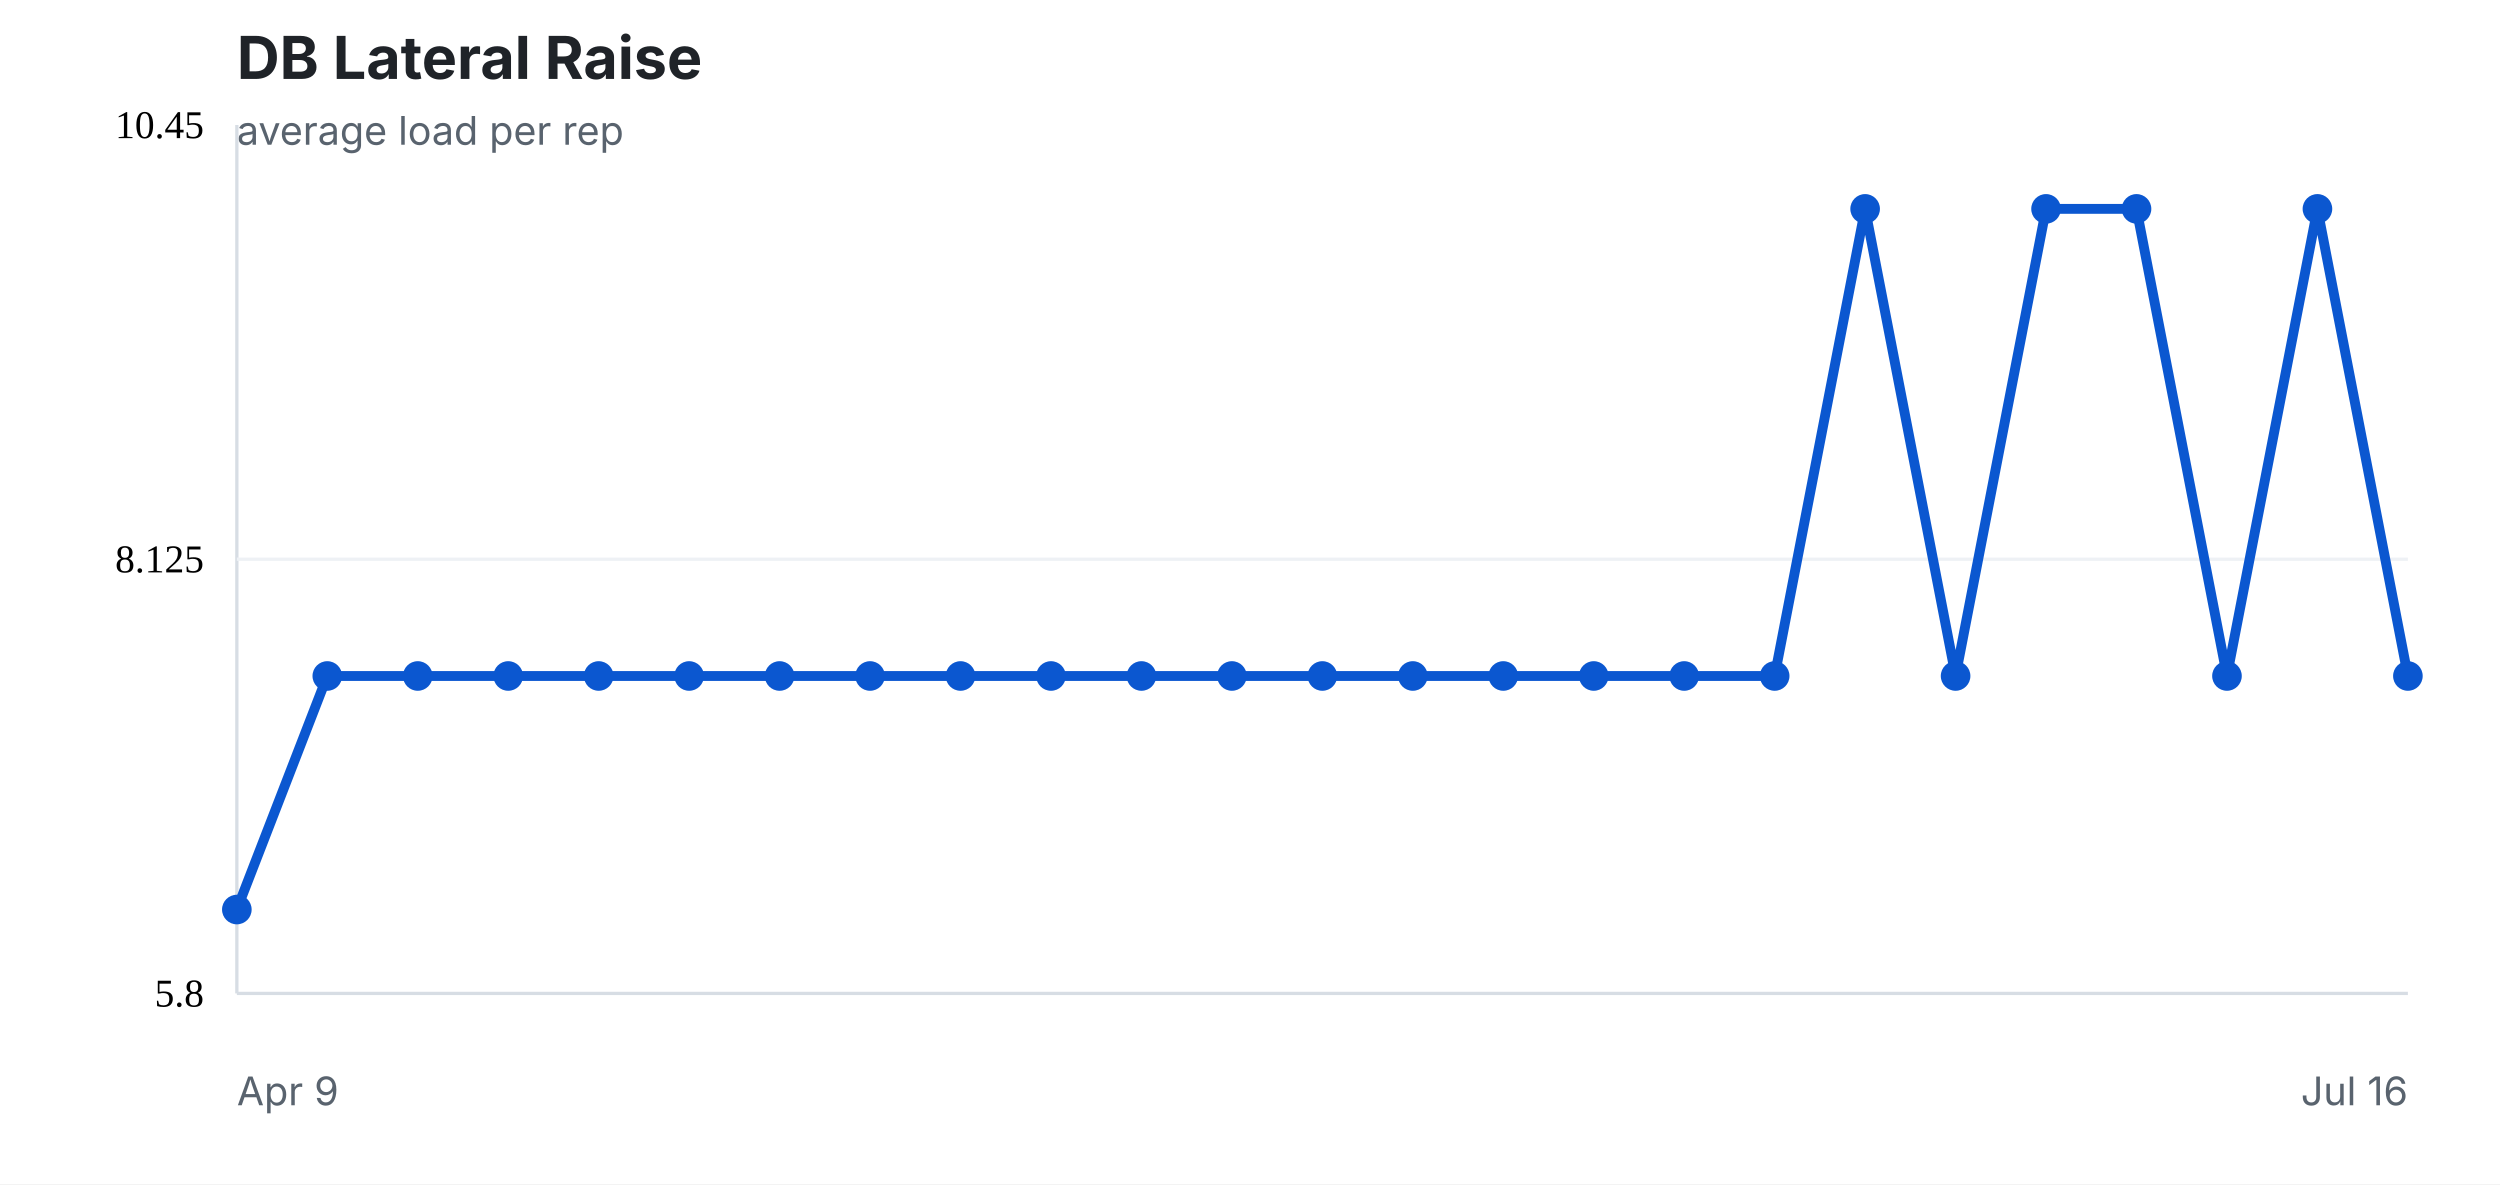
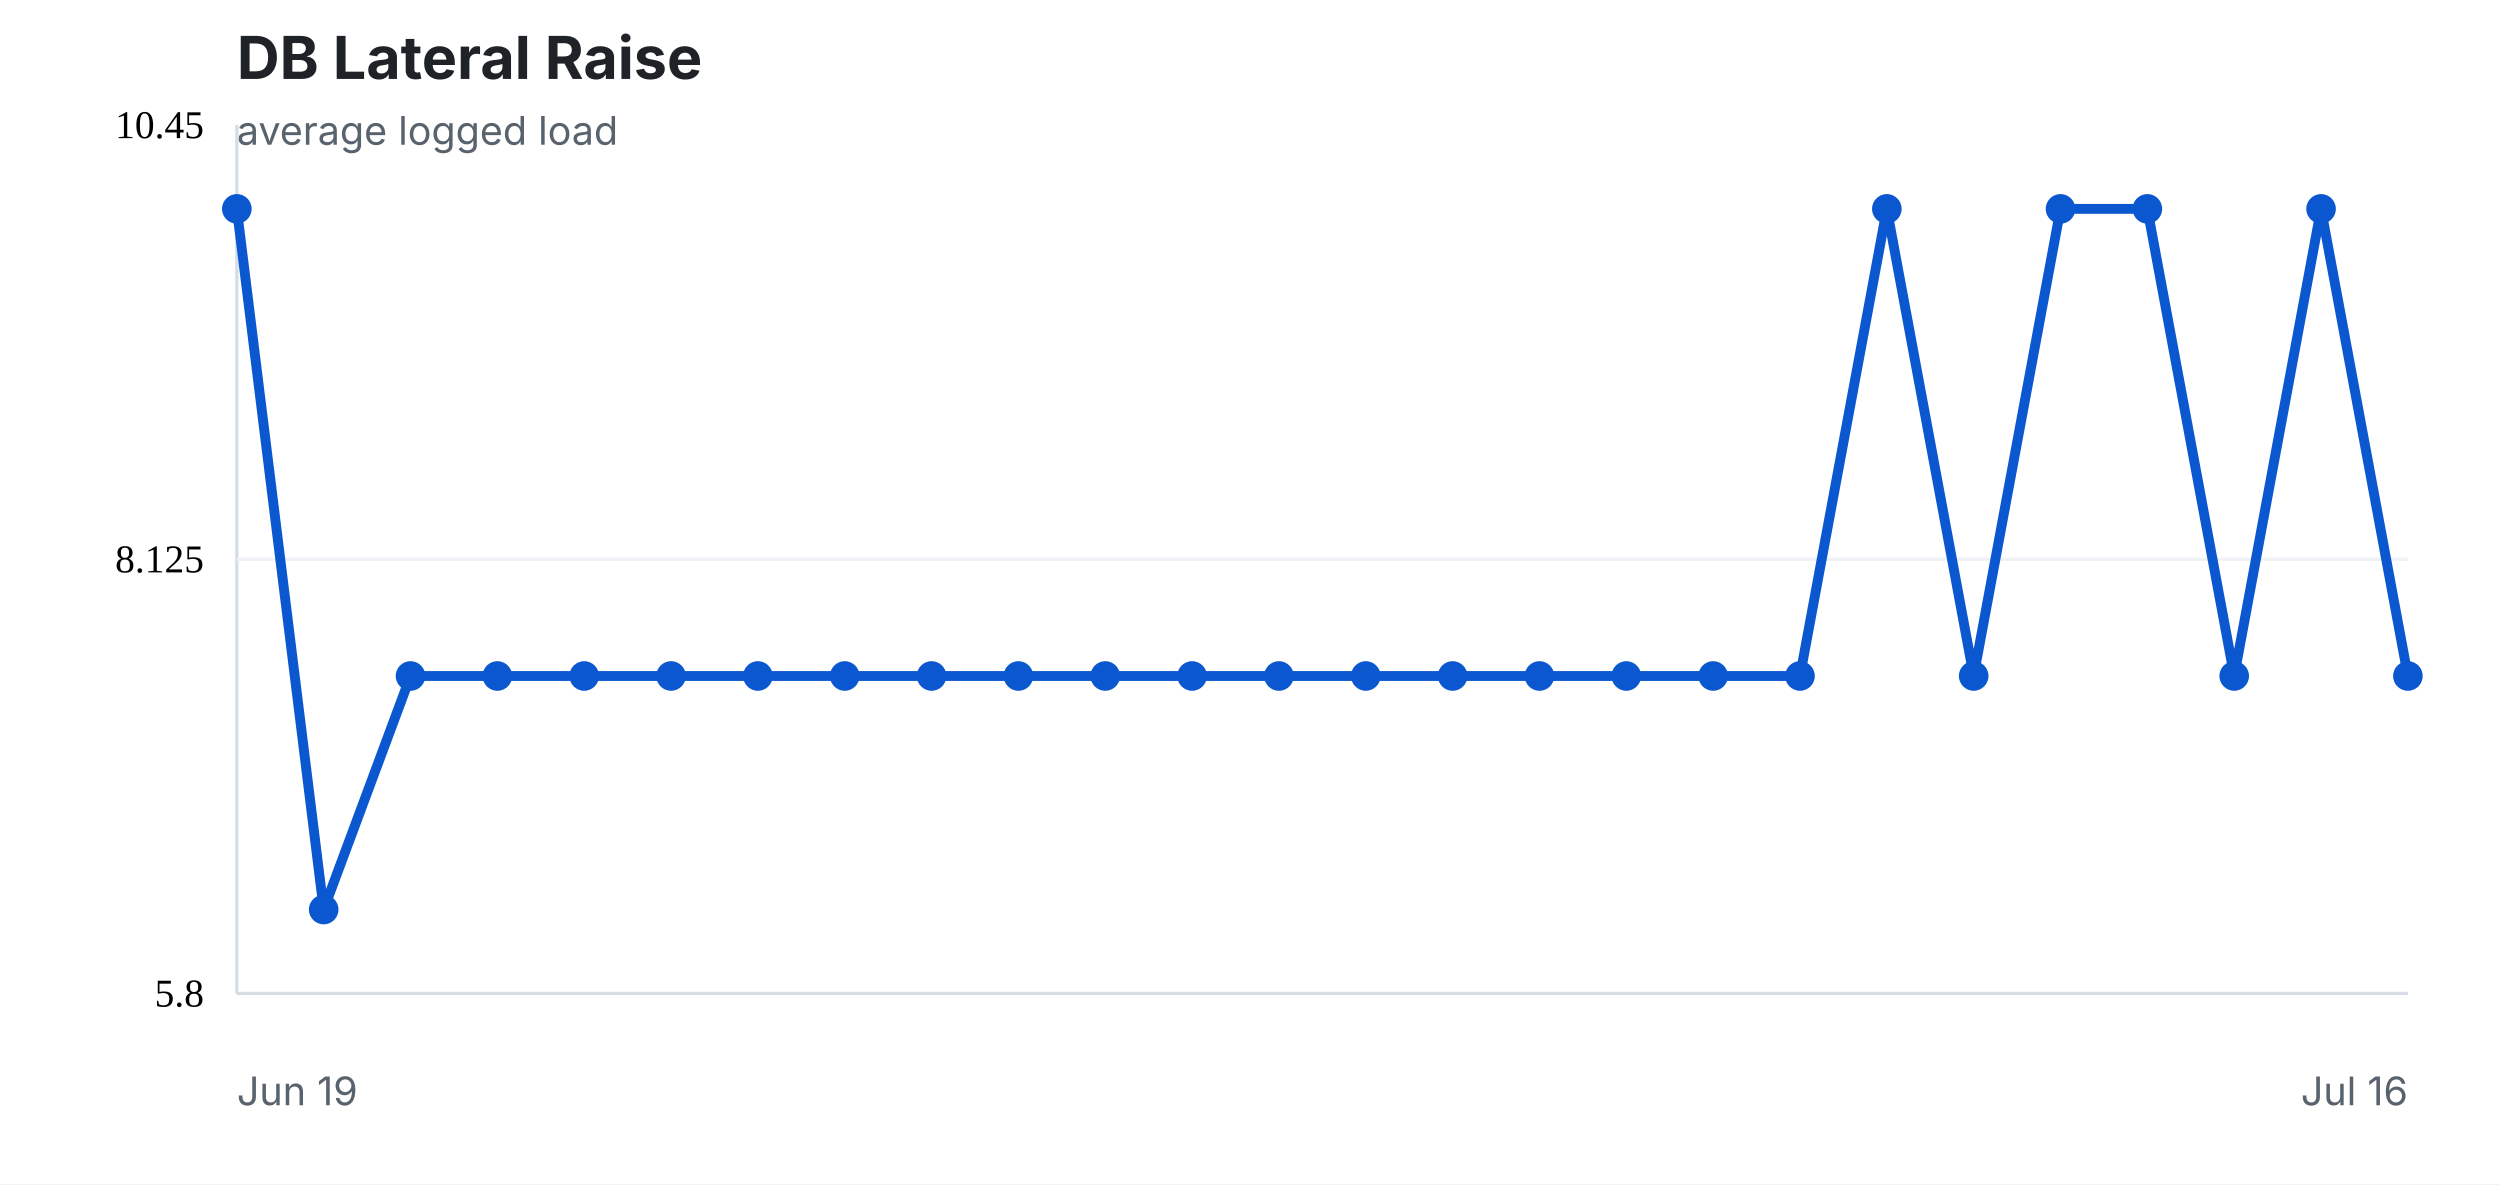
<svg xmlns="http://www.w3.org/2000/svg" viewBox="0 0 760 360" role="img" aria-labelledby="title desc">
  <rect width="100%" height="100%" fill="#ffffff" />
  <text x="72" y="24" font-family="Inter, Arial, sans-serif" font-size="18" font-weight="700" fill="#1f2328">DB Lateral Raise</text>
-   <text x="72" y="44" font-family="Inter, Arial, sans-serif" font-size="12" fill="#59636e">average load per rep</text>
+   <text x="72" y="44" font-family="Inter, Arial, sans-serif" font-size="12" fill="#59636e">average logged load</text>
  <line x1="72" y1="302" x2="732" y2="302" stroke="#d7dde4" />
  <line x1="72" y1="38" x2="72" y2="302" stroke="#d7dde4" />
  <line x1="72" y1="170.0" x2="732" y2="170.0" stroke="#eef1f5" />
  <text x="62" y="306.0" text-anchor="end">5.8</text>
  <text x="62" y="174.0" text-anchor="end">8.125</text>
  <text x="62" y="42.0" text-anchor="end">10.45</text>
-   <polyline points="72.0,276.5 99.5,205.5 127.0,205.5 154.5,205.5 182.0,205.5 209.5,205.5 237.0,205.5 264.5,205.5 292.0,205.5 319.5,205.5 347.0,205.5 374.5,205.5 402.0,205.5 429.5,205.5 457.0,205.5 484.5,205.5 512.0,205.5 539.5,205.5 567.0,63.5 594.5,205.5 622.0,63.5 649.5,63.5 677.0,205.5 704.5,63.5 732.0,205.5" fill="none" stroke="#0b57d0" stroke-width="3" stroke-linecap="round" stroke-linejoin="round" />
+   <polyline points="72.0,63.5 98.4,276.5 124.8,205.5 151.2,205.5 177.6,205.5 204.0,205.5 230.4,205.5 256.8,205.5 283.2,205.5 309.6,205.5 336.0,205.5 362.4,205.5 388.8,205.5 415.2,205.5 441.6,205.5 468.0,205.5 494.4,205.5 520.8,205.5 547.2,205.5 573.6,63.5 600.0,205.5 626.4,63.5 652.8,63.5 679.2,205.5 705.6,63.5 732.0,205.5" fill="none" stroke="#0b57d0" stroke-width="3" stroke-linecap="round" stroke-linejoin="round" />
  <g fill="#0b57d0">
-     <circle cx="72.0" cy="276.5" r="4.5" />
-     <circle cx="99.5" cy="205.5" r="4.5" />
-     <circle cx="127.0" cy="205.5" r="4.5" />
-     <circle cx="154.5" cy="205.5" r="4.5" />
-     <circle cx="182.0" cy="205.5" r="4.5" />
-     <circle cx="209.5" cy="205.5" r="4.5" />
-     <circle cx="237.0" cy="205.5" r="4.5" />
-     <circle cx="264.5" cy="205.5" r="4.5" />
-     <circle cx="292.0" cy="205.5" r="4.5" />
-     <circle cx="319.5" cy="205.5" r="4.5" />
-     <circle cx="347.0" cy="205.5" r="4.5" />
-     <circle cx="374.5" cy="205.5" r="4.5" />
-     <circle cx="402.0" cy="205.5" r="4.5" />
-     <circle cx="429.5" cy="205.5" r="4.5" />
-     <circle cx="457.0" cy="205.5" r="4.5" />
-     <circle cx="484.5" cy="205.5" r="4.5" />
-     <circle cx="512.0" cy="205.5" r="4.5" />
-     <circle cx="539.5" cy="205.5" r="4.5" />
-     <circle cx="567.0" cy="63.5" r="4.5" />
-     <circle cx="594.5" cy="205.5" r="4.5" />
-     <circle cx="622.0" cy="63.5" r="4.5" />
-     <circle cx="649.5" cy="63.5" r="4.5" />
-     <circle cx="677.0" cy="205.5" r="4.5" />
-     <circle cx="704.5" cy="63.5" r="4.5" />
+     <circle cx="72.0" cy="63.5" r="4.5" />
+     <circle cx="98.4" cy="276.5" r="4.5" />
+     <circle cx="124.8" cy="205.5" r="4.5" />
+     <circle cx="151.2" cy="205.5" r="4.5" />
+     <circle cx="177.6" cy="205.5" r="4.5" />
+     <circle cx="204.0" cy="205.5" r="4.5" />
+     <circle cx="230.4" cy="205.5" r="4.5" />
+     <circle cx="256.8" cy="205.5" r="4.5" />
+     <circle cx="283.2" cy="205.5" r="4.5" />
+     <circle cx="309.6" cy="205.5" r="4.5" />
+     <circle cx="336.0" cy="205.5" r="4.5" />
+     <circle cx="362.4" cy="205.5" r="4.5" />
+     <circle cx="388.8" cy="205.5" r="4.5" />
+     <circle cx="415.2" cy="205.5" r="4.5" />
+     <circle cx="441.6" cy="205.5" r="4.5" />
+     <circle cx="468.0" cy="205.5" r="4.5" />
+     <circle cx="494.4" cy="205.5" r="4.5" />
+     <circle cx="520.8" cy="205.5" r="4.5" />
+     <circle cx="547.2" cy="205.5" r="4.5" />
+     <circle cx="573.6" cy="63.5" r="4.5" />
+     <circle cx="600.0" cy="205.5" r="4.5" />
+     <circle cx="626.4" cy="63.5" r="4.5" />
+     <circle cx="652.8" cy="63.5" r="4.5" />
+     <circle cx="679.2" cy="205.5" r="4.5" />
+     <circle cx="705.6" cy="63.5" r="4.5" />
    <circle cx="732.0" cy="205.5" r="4.5" />
  </g>
-   <text x="72" y="336" font-family="Inter, Arial, sans-serif" font-size="12" fill="#59636e" text-anchor="start">Apr 9</text>
+   <text x="72" y="336" font-family="Inter, Arial, sans-serif" font-size="12" fill="#59636e" text-anchor="start">Jun 19</text>
  <text x="732" y="336" font-family="Inter, Arial, sans-serif" font-size="12" fill="#59636e" text-anchor="end">Jul 16</text>
</svg>
